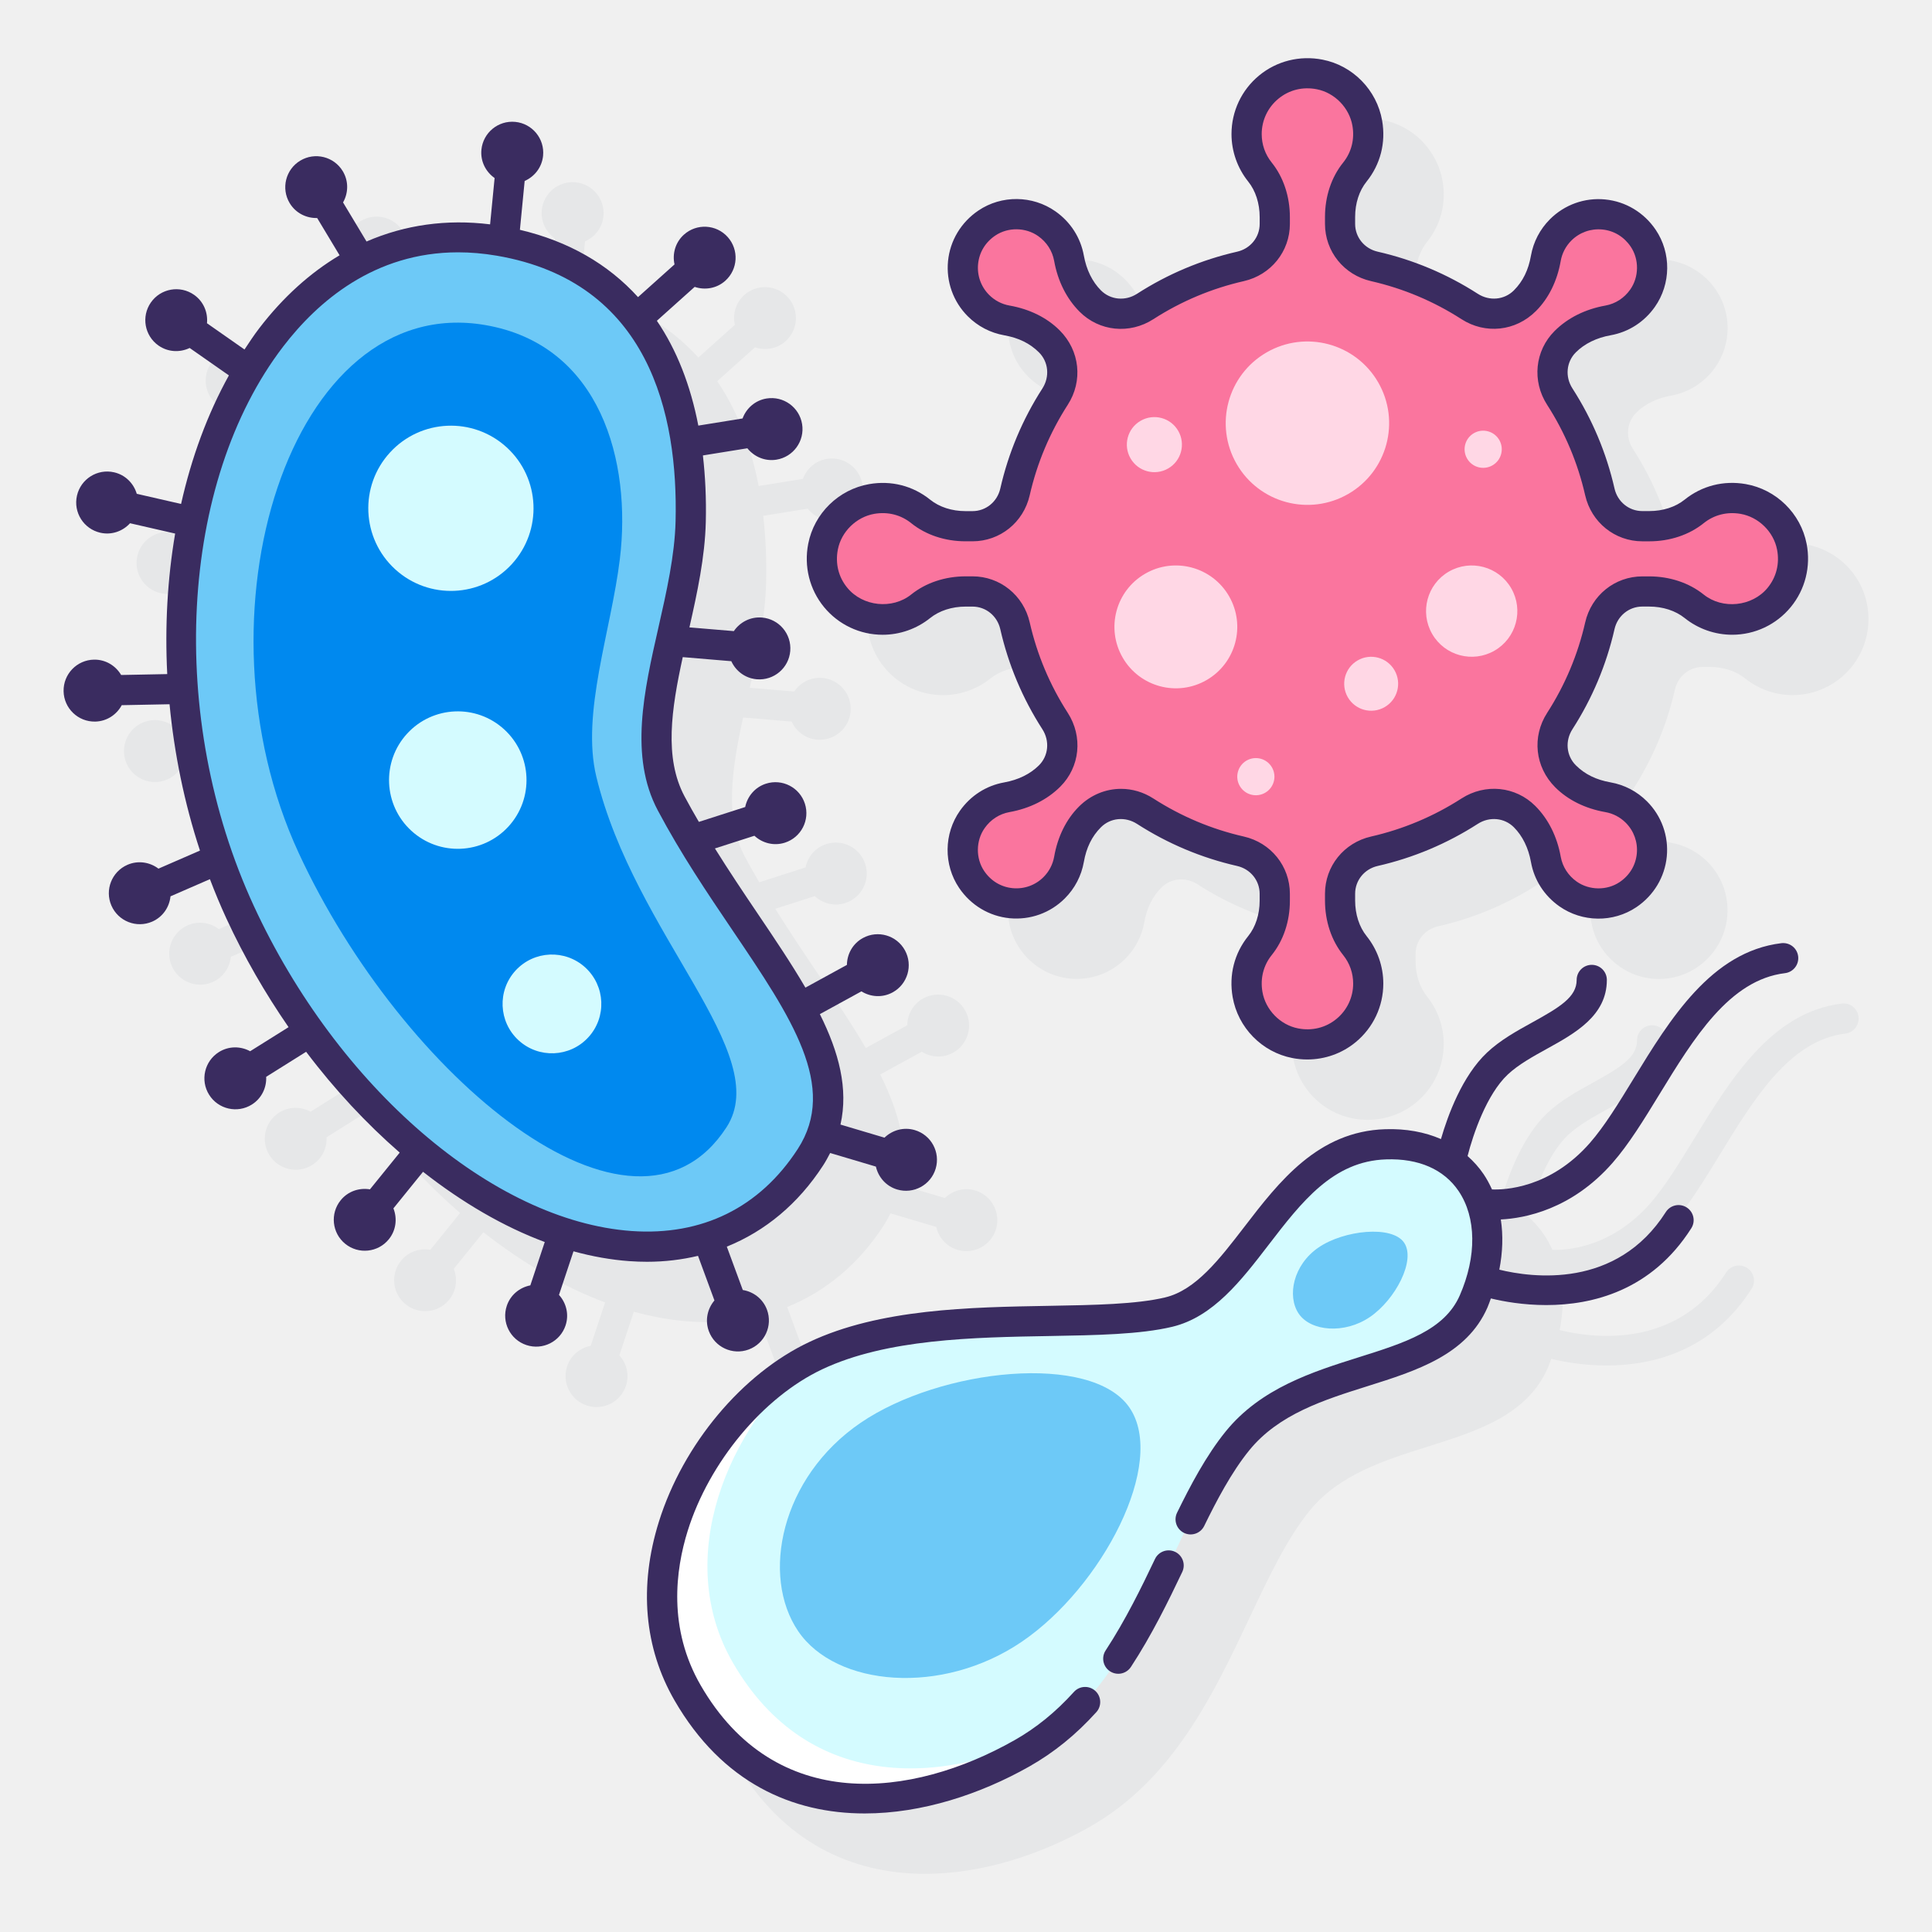
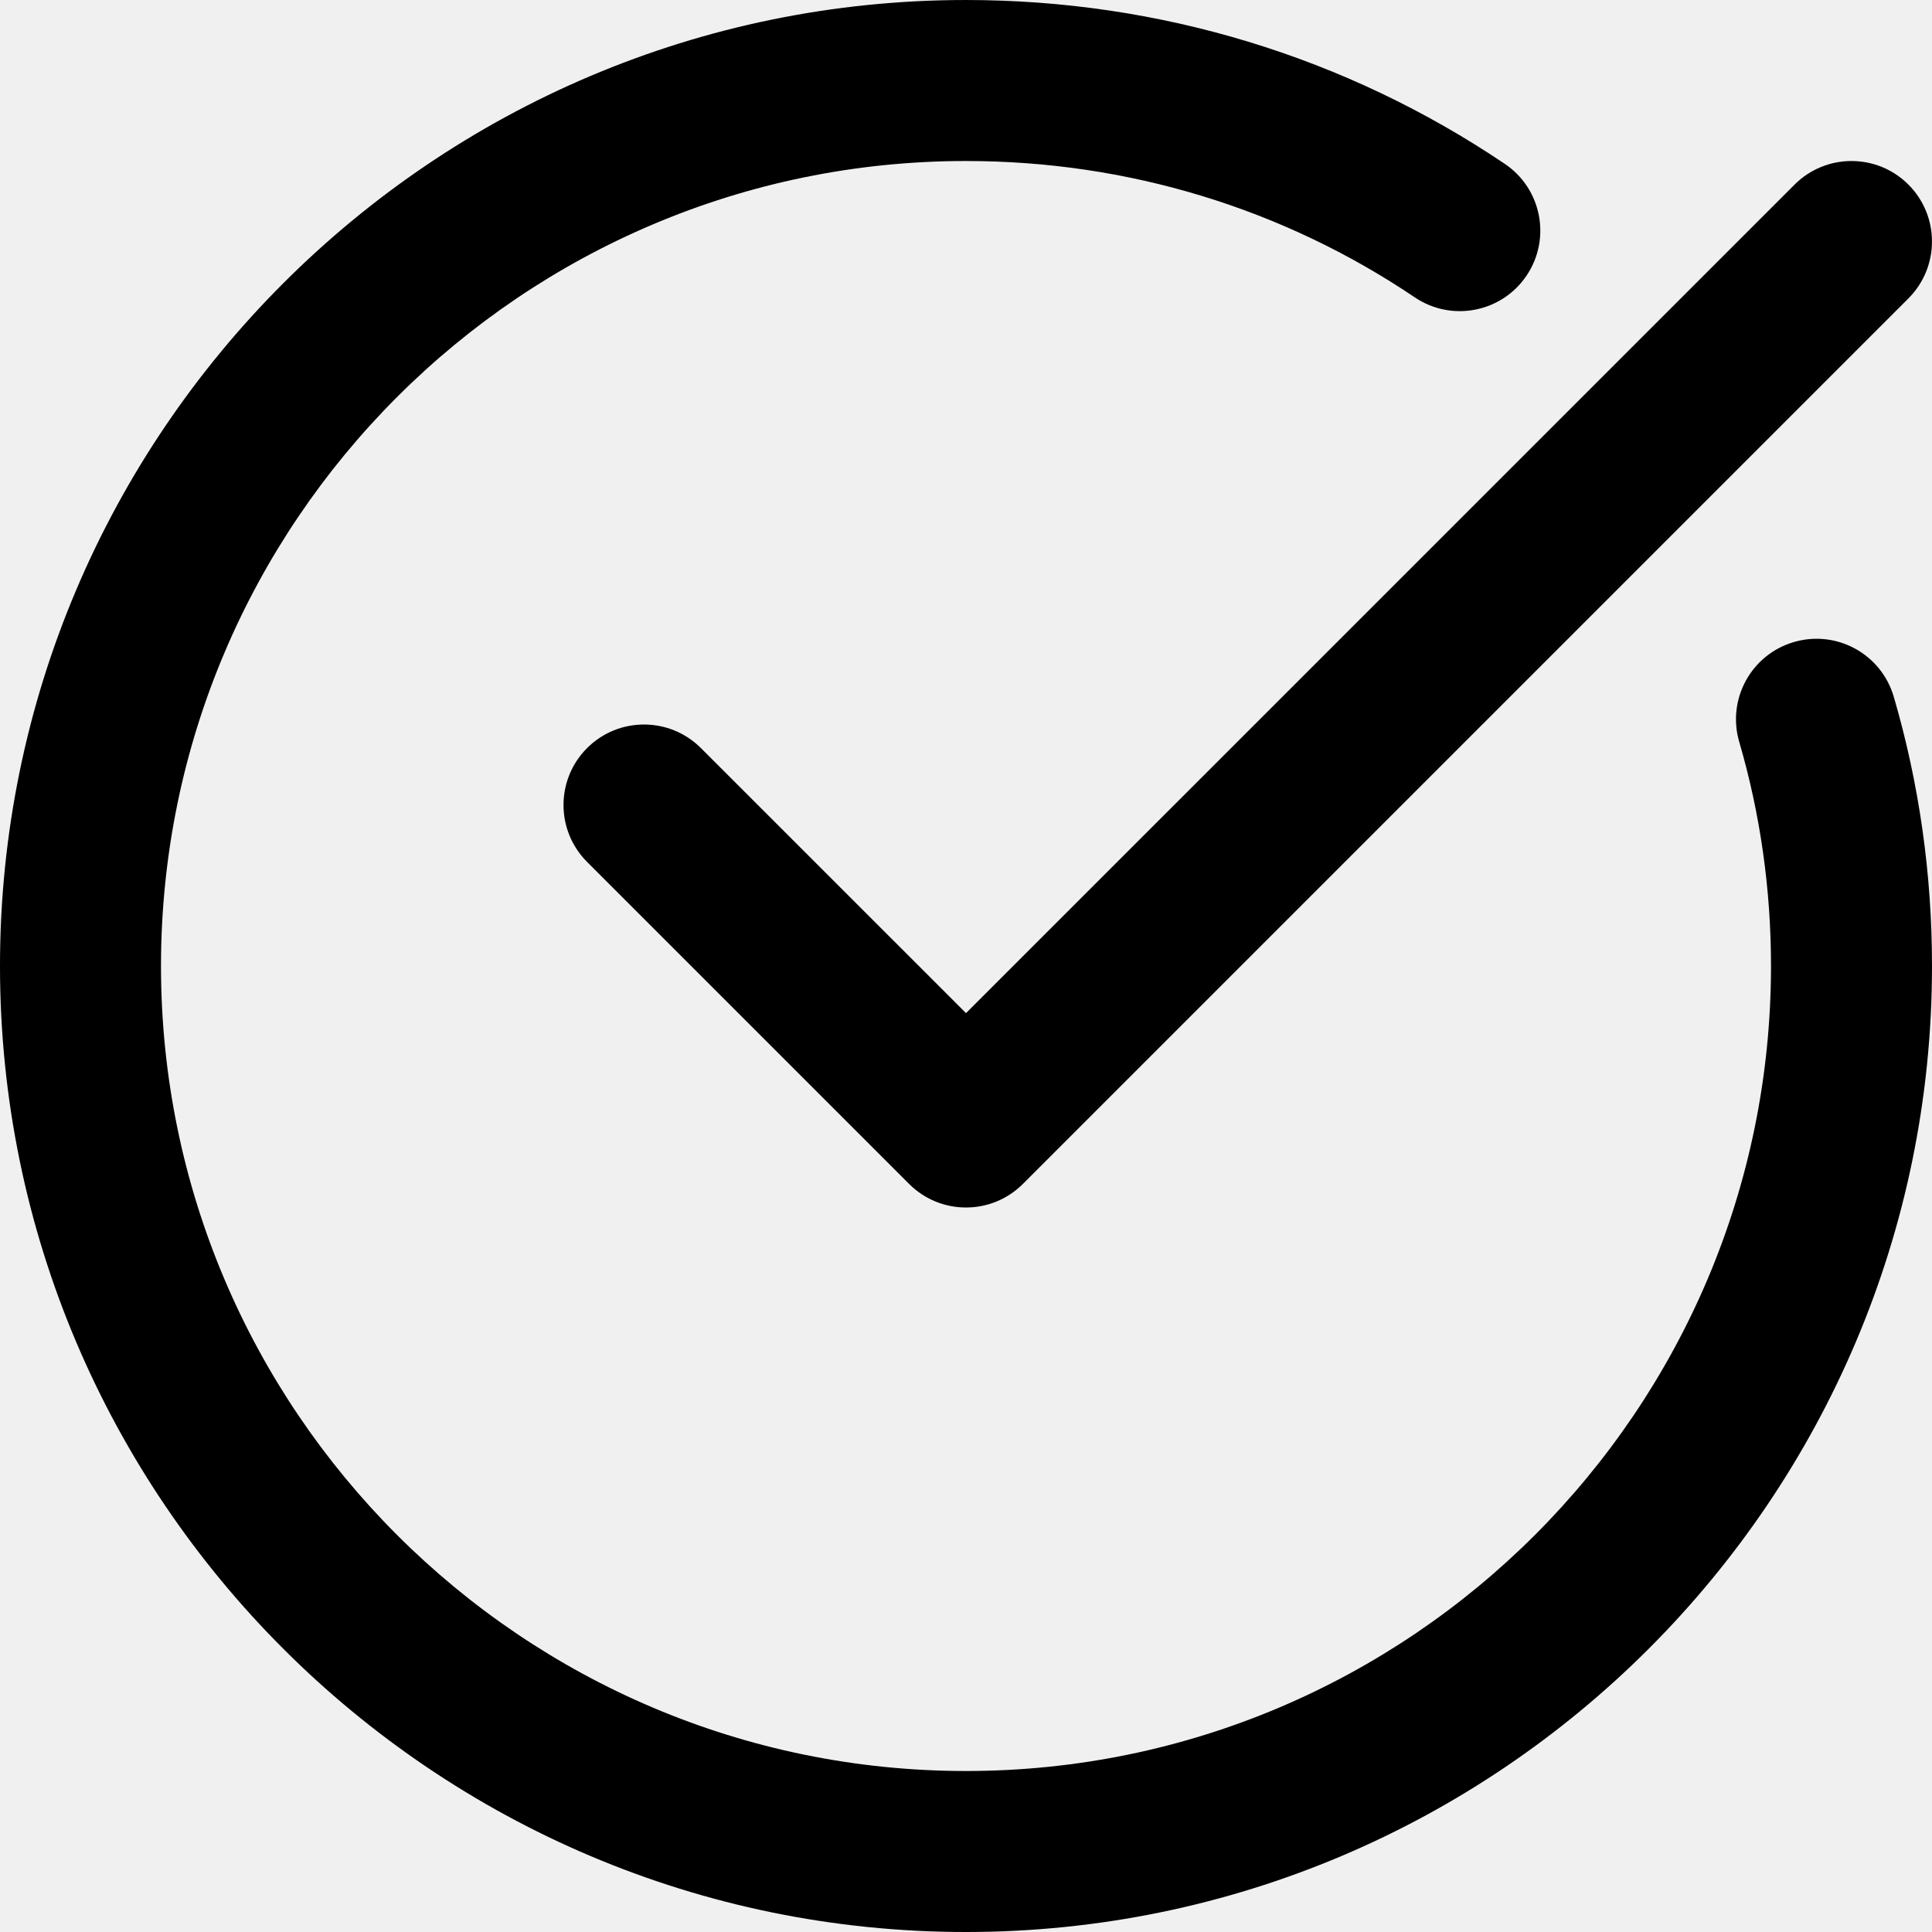
- <svg xmlns="http://www.w3.org/2000/svg" id="Layer_1" enable-background="new 0 0 128 128" height="512" viewBox="0 0 128 128" width="512">
-   <g>
-     <g>
-       <g>
-         <path d="m62.48 46.055c1.138 0 2.254-.393 3.142-1.106.612-.491 1.45-.762 2.36-.762h.45c.883 0 1.639.615 1.84 1.494.537 2.362 1.476 4.593 2.789 6.632.499.775.406 1.758-.225 2.39-.574.574-1.372.966-2.31 1.133-1.185.212-2.224.88-2.927 1.879-1.068 1.52-1.091 3.572-.055 5.108.774 1.147 1.996 1.88 3.354 2.011 1.355.129 2.688-.347 3.652-1.31.661-.661 1.098-1.498 1.261-2.42.162-.923.537-1.702 1.13-2.295.633-.633 1.615-.725 2.391-.226 2.039 1.313 4.271 2.251 6.633 2.789.879.2 1.493.957 1.493 1.839v.466c0 .902-.269 1.732-.757 2.338-.921 1.143-1.287 2.579-1.032 4.043.351 2.024 1.939 3.647 3.951 4.038.332.065.664.096.994.096 1.166 0 2.297-.397 3.204-1.145 1.165-.96 1.833-2.375 1.833-3.884 0-1.138-.393-2.253-1.104-3.142-.492-.612-.763-1.451-.763-2.361v-.45c0-.883.614-1.639 1.493-1.839 2.361-.538 4.594-1.476 6.633-2.789.776-.498 1.759-.406 2.39.225.574.575.966 1.373 1.134 2.31.212 1.185.88 2.225 1.879 2.927 1.519 1.068 3.57 1.091 5.108.055 1.148-.774 1.881-1.997 2.011-3.355.131-1.357-.347-2.688-1.311-3.652-.663-.662-1.499-1.097-2.418-1.259-.938-.165-1.695-.53-2.297-1.132-.632-.631-.725-1.614-.225-2.39 1.313-2.04 2.251-4.271 2.788-6.631.201-.88.958-1.495 1.841-1.495h.449c.91 0 1.748.271 2.36.762.888.712 2.004 1.105 3.142 1.105 1.509 0 2.924-.668 3.884-1.833s1.343-2.694 1.05-4.198c-.392-2.011-2.014-3.599-4.038-3.952-1.468-.254-2.9.112-4.042 1.032-.606.489-1.438.758-2.34.758h-.465c-.883 0-1.64-.615-1.841-1.494-.537-2.361-1.475-4.592-2.788-6.632-.5-.775-.407-1.758.225-2.39.573-.574 1.372-.965 2.309-1.133 1.184-.212 2.225-.879 2.928-1.878 1.068-1.52 1.091-3.572.055-5.108-.773-1.148-1.995-1.88-3.353-2.011-1.356-.132-2.689.347-3.653 1.31-.661.661-1.098 1.498-1.261 2.419-.164.938-.529 1.695-1.13 2.295-.632.632-1.613.725-2.391.225-2.041-1.313-4.272-2.252-6.633-2.789-.879-.2-1.493-.957-1.493-1.84v-.463c0-.902.269-1.732.757-2.338.921-1.143 1.287-2.579 1.032-4.043-.352-2.024-1.939-3.646-3.952-4.038-1.506-.293-3.034.09-4.198 1.05s-1.832 2.375-1.832 3.883c0 1.138.393 2.254 1.105 3.142.491.612.762 1.45.762 2.36v.45c0 .883-.614 1.64-1.493 1.84-2.36.537-4.592 1.476-6.634 2.79-.774.5-1.758.407-2.389-.225-.574-.575-.966-1.373-1.134-2.309-.213-1.186-.88-2.226-1.879-2.927-1.519-1.069-3.572-1.09-5.106-.055-1.148.774-1.882 1.996-2.013 3.354s.347 2.689 1.312 3.653c.662.662 1.498 1.097 2.417 1.259.938.165 1.696.53 2.297 1.131.632.631.725 1.614.225 2.39-1.313 2.039-2.252 4.271-2.789 6.632-.201.88-.958 1.495-1.84 1.495h-.466c-.902 0-1.732-.269-2.339-.758-1.144-.921-2.579-1.288-4.043-1.032-2.024.353-3.648 1.941-4.037 3.951-.293 1.504.089 3.034 1.049 4.198.959 1.164 2.375 1.832 3.884 1.832z" fill="#e6e7e8" />
-       </g>
-       <g>
-         <path d="m45.699 87.553c.395.028.784.042 1.17.042 1.173 0 2.3-.137 3.376-.392l1.089 2.955c-.465.546-.637 1.315-.371 2.036.392 1.064 1.572 1.608 2.635 1.216 1.064-.392 1.608-1.572 1.216-2.636-.266-.721-.895-1.194-1.603-1.308l-1.059-2.873c2.555-1.032 4.735-2.844 6.379-5.378.178-.275.327-.55.468-.826l3.031.901c.159.699.672 1.297 1.408 1.516 1.087.323 2.229-.296 2.552-1.383s-.296-2.229-1.383-2.552c-.737-.219-1.493.002-2.008.501l-2.916-.867c.535-2.376-.107-4.792-1.366-7.318l2.753-1.507c.609.379 1.395.436 2.069.067.994-.544 1.359-1.792.814-2.786s-1.792-1.359-2.786-.814c-.674.369-1.049 1.062-1.057 1.779l-2.75 1.506c-.924-1.583-2.019-3.211-3.164-4.905-.945-1.398-1.904-2.831-2.832-4.316l2.617-.84c.526.488 1.287.692 2.018.458 1.079-.346 1.674-1.502 1.327-2.581-.346-1.079-1.502-1.674-2.581-1.327-.732.235-1.231.844-1.375 1.547l-3.069.984c-.325-.559-.648-1.122-.955-1.702-1.352-2.548-.865-5.765-.113-9.213l3.216.27c.298.653.922 1.134 1.688 1.198 1.13.095 2.122-.744 2.217-1.873.095-1.13-.744-2.122-1.873-2.217-.766-.064-1.461.306-1.864.899l-2.944-.247c.52-2.299 1.029-4.662 1.085-6.987.038-1.554-.034-3.017-.192-4.405l2.946-.475c.447.561 1.168.877 1.927.755 1.119-.181 1.88-1.234 1.7-2.353s-1.234-1.88-2.353-1.699c-.759.122-1.344.65-1.592 1.323l-2.931.473c-.52-2.689-1.436-5.02-2.747-6.944l2.505-2.246c.679.231 1.457.107 2.029-.406.844-.757.915-2.054.158-2.898s-2.054-.915-2.898-.158c-.572.513-.78 1.273-.624 1.973l-2.417 2.168c-1.988-2.193-4.611-3.701-7.826-4.459l.316-3.237c.657-.289 1.146-.907 1.221-1.672.11-1.128-.715-2.132-1.844-2.242-1.128-.11-2.132.715-2.242 1.844-.075.765.286 1.465.874 1.876l-.299 3.069c-2.882-.359-5.647.032-8.186 1.137l-1.556-2.588c.354-.624.379-1.411-.017-2.069-.584-.971-1.845-1.285-2.817-.701-.971.584-1.285 1.845-.701 2.817.396.659 1.103 1.005 1.82.985l1.485 2.469c-1.957 1.164-3.75 2.781-5.321 4.832-.345.45-.662.93-.978 1.41l-2.486-1.739c.07-.714-.227-1.443-.857-1.884-.929-.65-2.209-.423-2.858.505-.65.929-.423 2.209.505 2.858.63.441 1.417.47 2.064.159l2.598 1.817c-1.419 2.56-2.476 5.439-3.168 8.517l-2.936-.672c-.203-.688-.753-1.252-1.502-1.424-1.105-.253-2.206.438-2.459 1.543s.438 2.206 1.543 2.459c.749.172 1.49-.097 1.972-.628l2.989.685c-.51 2.995-.686 6.135-.523 9.31l-3.053.06c-.364-.618-1.034-1.032-1.802-1.017-1.133.022-2.034.959-2.012 2.092s.959 2.034 2.092 2.012c.768-.015 1.421-.455 1.761-1.087l3.168-.062c.313 3.266.978 6.536 2.015 9.695l-2.751 1.197c-.572-.433-1.349-.56-2.054-.254-1.039.452-1.515 1.662-1.063 2.701s1.662 1.515 2.701 1.063c.705-.307 1.141-.963 1.214-1.676l2.612-1.137c.336.882.698 1.753 1.093 2.609 1.178 2.551 2.573 4.959 4.117 7.196l-2.545 1.596c-.63-.343-1.418-.354-2.069.054-.961.602-1.251 1.869-.649 2.829.602.961 1.869 1.251 2.829.649.651-.408.985-1.121.951-1.838l2.647-1.66c1.894 2.512 3.99 4.755 6.2 6.68l-1.972 2.435c-.707-.12-1.456.125-1.94.722-.714.881-.578 2.173.303 2.887.881.713 2.173.578 2.887-.303.484-.597.568-1.38.304-2.047l1.962-2.423c2.602 2.039 5.329 3.635 8.065 4.653l-.956 2.872c-.704.137-1.318.629-1.561 1.358-.358 1.075.224 2.238 1.299 2.596s2.238-.224 2.596-1.299c.243-.729.046-1.492-.436-2.023l.962-2.888c1.242.337 2.481.559 3.704.646z" fill="#e6e7e8" />
-       </g>
-       <g>
-         <path d="m122.021 66.489c-4.643.561-7.38 5.036-9.795 8.984-.989 1.618-1.924 3.146-2.895 4.255-2.646 3.021-5.701 3.108-6.483 3.076-.16-.354-.342-.696-.558-1.015-.304-.448-.662-.842-1.056-1.194.307-1.198 1.149-3.984 2.659-5.403.697-.657 1.665-1.191 2.601-1.708 1.858-1.026 3.964-2.19 3.964-4.559 0-.552-.447-1-1-1s-1 .448-1 1c0 1.132-1.113 1.804-2.931 2.808-1.044.577-2.124 1.173-3.005 2.002-1.642 1.545-2.599 4.158-3.055 5.732-1.077-.469-2.321-.699-3.692-.651-4.468.138-7.049 3.496-9.327 6.459-1.66 2.16-3.228 4.199-5.248 4.683-1.91.458-4.718.507-7.689.559-5.264.092-11.229.195-15.891 2.395-4.45 2.099-8.363 6.774-9.968 11.911-1.333 4.266-.974 8.359 1.039 11.838 3.163 5.471 7.826 7.486 12.597 7.486 3.803 0 7.674-1.281 10.908-3.112 5.52-3.126 8.21-8.818 10.583-13.84 1.278-2.704 2.485-5.258 3.985-7.103 1.948-2.398 4.947-3.342 7.848-4.256 3.226-1.016 6.562-2.066 7.937-5.214.086-.198.149-.396.224-.594.837.201 2.14.439 3.671.439 3.062 0 6.978-.957 9.607-5.088.297-.466.159-1.084-.307-1.381-.467-.296-1.084-.159-1.381.307-3.265 5.128-8.886 4.345-11.031 3.817.226-1.151.261-2.276.1-3.326 1.573-.078 4.693-.656 7.401-3.748 1.084-1.237 2.061-2.836 3.097-4.529 2.284-3.735 4.646-7.597 8.329-8.042.548-.066.938-.564.873-1.113-.065-.551-.555-.942-1.111-.875z" fill="#e6e7e8" />
-       </g>
-     </g>
-     <g>
-       <g>
-         <path d="m115.484 33.058c-1.232-.215-2.383.132-3.243.826-.832.67-1.898.979-2.966.979h-.465c-1.356 0-2.514-.949-2.815-2.272-.519-2.278-1.428-4.407-2.655-6.313-.744-1.156-.614-2.666.359-3.639.767-.767 1.771-1.219 2.84-1.411.877-.157 1.706-.646 2.286-1.469.826-1.174.846-2.783.044-3.974-1.294-1.918-3.921-2.102-5.47-.553-.534.533-.86 1.194-.982 1.885-.184 1.046-.612 2.033-1.363 2.784l-.046.046c-.972.972-2.482 1.103-3.639.359-1.906-1.227-4.035-2.136-6.313-2.655-1.323-.301-2.272-1.458-2.272-2.815v-.466c0-1.068.309-2.134.979-2.966.693-.861 1.04-2.012.826-3.244-.28-1.607-1.557-2.917-3.158-3.228-2.581-.502-4.839 1.461-4.839 3.951 0 .953.331 1.827.885 2.516.673.838.983 1.912.983 2.987v.45c0 1.356-.95 2.513-2.272 2.815-2.278.519-4.407 1.428-6.313 2.655-1.156.744-2.666.614-3.639-.359-.768-.767-1.219-1.772-1.411-2.84-.157-.877-.646-1.706-1.469-2.286-1.174-.826-2.783-.846-3.974-.044-1.918 1.293-2.103 3.921-.553 5.47.534.534 1.195.86 1.885.982 1.046.184 2.033.612 2.784 1.363l.046.046c.972.972 1.103 2.483.359 3.639-1.227 1.906-2.136 4.035-2.655 6.313-.301 1.323-1.458 2.272-2.815 2.272h-.465c-1.068 0-2.134-.309-2.966-.979-.861-.693-2.011-1.04-3.244-.826-1.607.28-2.917 1.556-3.228 3.157-.502 2.581 1.461 4.84 3.951 4.84.953 0 1.827-.332 2.516-.885.838-.673 1.912-.983 2.987-.983h.45c1.356 0 2.513.95 2.815 2.272.519 2.278 1.428 4.407 2.655 6.313.744 1.156.614 2.666-.359 3.639-.768.768-1.771 1.219-2.84 1.411-.877.157-1.707.646-2.286 1.47-.826 1.174-.846 2.783-.043 3.973 1.293 1.918 3.92 2.102 5.47.553.533-.533.86-1.194.982-1.885.184-1.046.612-2.033 1.363-2.784l.046-.046c.972-.972 2.482-1.103 3.639-.359 1.906 1.227 4.035 2.136 6.313 2.655 1.323.301 2.272 1.458 2.272 2.815v.465c0 1.068-.309 2.134-.979 2.966-.693.861-1.04 2.011-.826 3.244.28 1.607 1.556 2.917 3.157 3.228 2.581.502 4.84-1.461 4.84-3.951 0-.953-.332-1.827-.885-2.516-.673-.838-.983-1.912-.983-2.987v-.45c0-1.357.95-2.514 2.272-2.815 2.278-.519 4.407-1.428 6.313-2.655 1.156-.744 2.666-.614 3.639.359.768.768 1.219 1.771 1.411 2.84.157.878.646 1.707 1.47 2.286 1.174.826 2.783.846 3.973.044 1.918-1.294 2.102-3.92.553-5.47-.534-.534-1.195-.86-1.885-.982-1.046-.184-2.033-.612-2.784-1.363l-.046-.046c-.972-.972-1.103-2.482-.359-3.639 1.227-1.906 2.136-4.035 2.655-6.313.301-1.323 1.458-2.272 2.815-2.272h.45c1.075 0 2.148.31 2.987.983.689.553 1.563.885 2.516.885 2.49 0 4.453-2.259 3.951-4.84-.315-1.6-1.625-2.877-3.232-3.156z" fill="#fa759e" />
-         <g>
-           <path d="m91.308 25.33c1.495 2.589.608 5.899-1.981 7.394s-5.899.608-7.394-1.981-.608-5.899 1.981-7.394c2.589-1.494 5.899-.607 7.394 1.981z" fill="#ffd7e5" />
-         </g>
-         <g>
-           <path d="m100.123 38.976c.835 1.447.34 3.296-1.107 4.131s-3.296.34-4.131-1.107c-.835-1.446-.34-3.296 1.107-4.131 1.446-.835 3.296-.34 4.131 1.107z" fill="#ffd7e5" />
-         </g>
-         <g>
-           <path d="m92.391 44.407c.494.855.201 1.948-.654 2.441-.855.494-1.948.201-2.441-.654s-.201-1.948.654-2.441c.854-.494 1.947-.201 2.441.654z" fill="#ffd7e5" />
-         </g>
-         <g>
-           <path d="m78.061 28.546c.504.873.205 1.988-.668 2.492s-1.988.205-2.492-.668-.205-1.988.668-2.492 1.989-.205 2.492.668z" fill="#ffd7e5" />
-         </g>
-         <g>
-           <path d="m84.27 50.841c.34.589.138 1.342-.451 1.682s-1.342.138-1.682-.451-.138-1.342.451-1.682 1.342-.138 1.682.451z" fill="#ffd7e5" />
-         </g>
-         <g>
-           <path d="m99.331 29.149c.34.589.138 1.342-.451 1.682s-1.342.138-1.682-.451-.138-1.342.451-1.682c.589-.339 1.342-.137 1.682.451z" fill="#ffd7e5" />
-         </g>
-         <g>
-           <path d="m81.427 39.499c1.124 1.946.457 4.435-1.489 5.558-1.946 1.124-4.435.457-5.558-1.489-1.124-1.946-.457-4.435 1.489-5.558 1.946-1.125 4.434-.458 5.558 1.489z" fill="#ffd7e5" />
-         </g>
-       </g>
-       <g>
-         <path d="m33.079 15.955c-17.476-2.986-26.937 23.336-17.173 44.481 9.208 19.94 29.479 29.038 37.786 16.234 4.271-6.583-4.009-13.607-9.23-23.452-2.721-5.13 1.14-12.187 1.297-18.663.197-8.097-2.317-16.829-12.68-18.6z" fill="#6dc9f7" />
-         <g>
-           <path d="m32.139 21.534c-12.958-2.214-19.599 19.28-12.358 34.959 6.828 14.785 22.191 27.687 28.351 18.193 3.167-4.881-6.085-12.722-8.625-23.235-1.011-4.185.979-9.644 1.56-14.412.783-6.42-1.244-14.191-8.928-15.505z" fill="#0089ef" />
-         </g>
-         <g>
-           <path d="m26.173 37.709c2.228 2.044 5.69 1.895 7.734-.332s1.895-5.69-.332-7.734c-2.228-2.044-5.69-1.895-7.734.332s-1.895 5.69.332 7.734z" fill="#d4fbff" />
-         </g>
-         <g>
-           <path d="m27.25 55.038c1.853 1.7 4.734 1.577 6.434-.276s1.577-4.734-.276-6.434c-1.853-1.701-4.734-1.577-6.434.276-1.701 1.853-1.577 4.734.276 6.434z" fill="#d4fbff" />
-         </g>
-         <g>
-           <path d="m34.357 68.923c1.331 1.221 3.4 1.133 4.622-.199 1.221-1.331 1.132-3.4-.199-4.622s-3.4-1.133-4.622.198c-1.221 1.332-1.133 3.401.199 4.623z" fill="#d4fbff" />
-         </g>
-       </g>
-       <g>
-         <g>
-           <path d="m45.556 112.159c-4.794-8.289 1.444-19.02 8.491-22.345 7.168-3.382 18.032-1.602 23.386-2.885s7.22-10.896 14.374-11.116c5.963-.184 8.138 5.108 5.825 10.406s-11.231 3.811-15.644 9.239c-4.412 5.429-6.126 16.083-14.285 20.704-7.327 4.15-16.95 4.983-22.147-4.003z" fill="#d4fbff" />
-         </g>
-         <g>
-           <g>
-             <path d="m48.556 110.159c-4.017-6.945-.287-15.603 5.172-20.184-6.914 3.492-12.894 14.02-8.172 22.184 5.197 8.986 14.82 8.153 22.146 4.004.844-.478 1.605-1.034 2.322-1.629-7.232 3.82-16.43 4.336-21.468-4.375z" fill="#fff" />
-           </g>
-         </g>
-         <g>
-           <path d="m74.833 93.261c2.496 3.663-1.822 11.886-7.125 15.5s-12.324 2.98-14.82-.682c-2.496-3.663-1.168-10.203 4.135-13.818 5.303-3.614 15.314-4.662 17.81-1z" fill="#6dc9f7" />
-         </g>
-         <g>
-           <path d="m93.025 82.328c.794 1.165-.579 3.779-2.266 4.928-1.686 1.149-3.918.948-4.712-.217s-.371-3.244 1.315-4.394c1.686-1.149 4.869-1.482 5.663-.317z" fill="#6dc9f7" />
-         </g>
-         <g fill="#3a2c60">
-           <path d="m58.479 42.055c1.138 0 2.254-.393 3.142-1.105.612-.491 1.45-.762 2.36-.762h.45c.882 0 1.639.615 1.84 1.495.537 2.361 1.476 4.593 2.789 6.631.499.776.406 1.759-.226 2.391-.574.574-1.372.966-2.31 1.133-1.185.212-2.224.88-2.926 1.878-1.069 1.519-1.092 3.572-.056 5.108.774 1.148 1.997 1.881 3.354 2.011 1.356.128 2.688-.348 3.65-1.311.662-.66 1.099-1.497 1.262-2.419.164-.937.529-1.694 1.131-2.296.632-.632 1.611-.725 2.39-.225 2.041 1.313 4.272 2.252 6.633 2.789.879.2 1.493.957 1.493 1.84v.465c0 .902-.269 1.733-.757 2.339-.921 1.143-1.287 2.578-1.032 4.042.352 2.024 1.939 3.646 3.952 4.038.331.064.663.096.992.096 1.167 0 2.298-.397 3.206-1.146 1.164-.96 1.832-2.375 1.832-3.883 0-1.139-.393-2.255-1.105-3.142-.491-.612-.762-1.45-.762-2.36v-.45c0-.883.614-1.64 1.494-1.84 2.359-.537 4.591-1.476 6.632-2.789.777-.5 1.76-.406 2.391.225.573.573.965 1.372 1.133 2.309.212 1.185.879 2.224 1.879 2.928 1.52 1.068 3.569 1.091 5.108.055 1.147-.774 1.88-1.996 2.011-3.354s-.347-2.689-1.311-3.653c-.662-.662-1.498-1.098-2.418-1.26-.938-.165-1.696-.53-2.297-1.131-.632-.631-.725-1.614-.225-2.39 1.313-2.04 2.251-4.271 2.788-6.631.201-.88.958-1.495 1.841-1.495h.449c.91 0 1.748.271 2.36.763.888.712 2.004 1.105 3.143 1.105 1.508 0 2.923-.668 3.883-1.833s1.343-2.695 1.05-4.198c-.392-2.011-2.014-3.6-4.038-3.952 0 0 0 0-.001 0-1.459-.253-2.898.112-4.041 1.032-.606.488-1.438.757-2.34.757h-.465c-.001 0-.001 0-.001 0-.883 0-1.639-.614-1.84-1.494-.537-2.361-1.476-4.592-2.788-6.632-.5-.775-.407-1.758.225-2.39.574-.574 1.372-.966 2.31-1.133 1.185-.212 2.224-.88 2.926-1.878 1.069-1.519 1.092-3.572.056-5.108-.773-1.147-1.995-1.88-3.353-2.011-1.356-.133-2.689.347-3.653 1.311-.662.662-1.098 1.498-1.261 2.419-.164.938-.529 1.694-1.13 2.295-.631.631-1.613.725-2.391.225-2.039-1.313-4.271-2.251-6.632-2.79-.88-.2-1.494-.957-1.494-1.839v-.465c0-.902.269-1.732.757-2.338.921-1.143 1.287-2.579 1.032-4.043-.352-2.024-1.94-3.647-3.952-4.038-1.505-.293-3.034.09-4.198 1.05s-1.83 2.375-1.83 3.883c0 1.138.393 2.253 1.105 3.142.491.611.762 1.45.762 2.36v.45c0 .883-.614 1.639-1.493 1.839-2.361.538-4.594 1.477-6.634 2.79-.773.499-1.756.408-2.389-.225-.574-.574-.966-1.373-1.134-2.309-.213-1.185-.88-2.225-1.879-2.927-1.52-1.069-3.572-1.092-5.106-.055-1.148.774-1.882 1.996-2.013 3.354s.347 2.689 1.311 3.653c.662.662 1.499 1.097 2.418 1.259.938.166 1.696.531 2.297 1.132.632.631.725 1.614.226 2.39-1.313 2.038-2.252 4.27-2.789 6.631-.201.88-.957 1.495-1.839 1.495-.001 0-.001 0-.001 0h-.466c-.902 0-1.732-.269-2.339-.757-1.144-.921-2.58-1.288-4.043-1.032-2.023.353-3.646 1.941-4.037 3.952-.293 1.504.09 3.034 1.05 4.199.96 1.162 2.375 1.83 3.882 1.83zm-2.969-5.649c.23-1.184 1.225-2.156 2.417-2.363.897-.153 1.759.066 2.445.619.96.774 2.236 1.2 3.594 1.2h.466.001c1.821 0 3.379-1.254 3.788-3.05.486-2.135 1.335-4.151 2.521-5.994 1.014-1.574.811-3.584-.539-4.933-.839-.838-1.985-1.406-3.317-1.641-.514-.09-.981-.334-1.352-.704-.54-.54-.808-1.286-.733-2.046.074-.772.479-1.442 1.14-1.888.84-.566 2.006-.552 2.838.033.565.397.941.981 1.061 1.644.24 1.341.824 2.506 1.688 3.37 1.302 1.305 3.313 1.508 4.886.493 1.844-1.187 3.86-2.035 5.994-2.521 1.796-.409 3.05-1.967 3.05-3.79v-.45c0-1.365-.427-2.648-1.202-3.613-.436-.542-.665-1.195-.665-1.89 0-.908.402-1.761 1.104-2.339.711-.587 1.613-.812 2.545-.63 1.184.23 2.155 1.224 2.362 2.418.155.889-.064 1.757-.618 2.445-.774.96-1.2 2.236-1.2 3.593v.466c0 1.822 1.255 3.38 3.05 3.79 2.134.486 4.15 1.334 5.994 2.521 1.575 1.014 3.584.811 4.933-.539.84-.839 1.406-1.986 1.64-3.316.091-.514.335-.982.705-1.352.54-.54 1.282-.806 2.048-.734.771.075 1.441.479 1.886 1.139.566.84.553 2.007-.033 2.839-.397.565-.98.942-1.643 1.061-1.341.24-2.507.823-3.371 1.688-1.304 1.304-1.507 3.313-.492 4.888 1.187 1.843 2.034 3.859 2.521 5.994.409 1.795 1.968 3.049 3.789 3.049h.001.465c1.356 0 2.633-.426 3.595-1.2.686-.553 1.553-.772 2.443-.619 1.194.208 2.188 1.18 2.419 2.363.181.929-.043 1.832-.63 2.544-1.022 1.239-2.98 1.441-4.23.44-.965-.776-2.248-1.204-3.612-1.204h-.449c-1.822 0-3.381 1.254-3.79 3.05-.486 2.133-1.334 4.15-2.521 5.993-1.015 1.574-.812 3.584.538 4.933.839.839 1.986 1.406 3.317 1.641.514.09.981.334 1.352.704.54.54.808 1.286.734 2.047-.075.772-.479 1.442-1.14 1.887-.839.565-2.006.552-2.839-.032-.565-.398-.941-.982-1.061-1.645-.24-1.342-.824-2.507-1.688-3.371-1.304-1.303-3.314-1.506-4.887-.492-1.845 1.187-3.861 2.035-5.993 2.521-1.796.409-3.051 1.967-3.051 3.79v.45c0 1.364.427 2.646 1.203 3.612.435.542.664 1.195.664 1.89 0 .908-.402 1.761-1.104 2.339-.712.587-1.619.81-2.544.63-1.185-.23-2.156-1.225-2.363-2.418-.155-.889.064-1.757.618-2.444.774-.96 1.2-2.237 1.2-3.594v-.465c0-1.822-1.254-3.381-3.05-3.79-2.132-.485-4.148-1.333-5.993-2.52-.664-.428-1.405-.64-2.143-.64-1.01 0-2.01.397-2.79 1.177-.84.84-1.407 1.987-1.641 3.317-.092.515-.335.982-.705 1.352-.54.54-1.279.806-2.046.734-.772-.074-1.442-.479-1.888-1.139-.566-.84-.553-2.007.033-2.839.397-.565.98-.942 1.643-1.061 1.342-.24 2.507-.824 3.371-1.688 1.304-1.303 1.507-3.313.493-4.888-1.188-1.843-2.035-3.859-2.521-5.994-.409-1.795-1.968-3.05-3.789-3.05h-.45c-1.364 0-2.647.427-3.612 1.203-1.251 1.003-3.209.799-4.229-.44-.588-.708-.812-1.612-.631-2.541z" />
-           <path d="m41.699 83.554c.395.028.784.042 1.17.042 1.173 0 2.3-.137 3.376-.393l1.089 2.955c-.465.546-.637 1.315-.371 2.036.392 1.064 1.572 1.608 2.636 1.216s1.608-1.572 1.216-2.636c-.266-.721-.895-1.194-1.603-1.308l-1.059-2.873c2.555-1.032 4.735-2.844 6.379-5.378.178-.275.327-.55.468-.826l3.031.901c.159.7.672 1.298 1.408 1.517 1.087.323 2.229-.296 2.552-1.383s-.296-2.229-1.383-2.552c-.737-.219-1.492.002-2.008.501l-2.916-.867c.535-2.376-.107-4.792-1.366-7.318l2.753-1.508c.609.379 1.395.436 2.069.067.994-.544 1.359-1.792.814-2.786s-1.792-1.359-2.786-.814c-.674.369-1.049 1.062-1.057 1.779l-2.75 1.507c-.924-1.583-2.019-3.211-3.164-4.906-.945-1.398-1.904-2.831-2.832-4.316l2.617-.84c.526.488 1.287.693 2.018.458 1.079-.346 1.673-1.502 1.327-2.581s-1.502-1.674-2.581-1.327c-.732.235-1.231.844-1.375 1.546l-3.069.985c-.325-.559-.648-1.122-.955-1.702-1.352-2.549-.865-5.765-.113-9.214l3.217.27c.298.652.922 1.134 1.688 1.198 1.13.095 2.122-.744 2.217-1.873.095-1.13-.744-2.122-1.873-2.217-.766-.064-1.461.306-1.864.899l-2.943-.247c.52-2.299 1.029-4.662 1.085-6.987.038-1.554-.034-3.017-.192-4.405l2.946-.475c.447.561 1.168.878 1.927.755 1.119-.18 1.88-1.234 1.7-2.353s-1.234-1.88-2.353-1.7c-.759.122-1.344.65-1.592 1.323l-2.931.473c-.52-2.689-1.436-5.02-2.747-6.945l2.505-2.245c.679.23 1.457.107 2.029-.406.844-.757.915-2.054.158-2.898s-2.054-.915-2.898-.158c-.572.513-.78 1.273-.624 1.973l-2.418 2.167c-1.988-2.193-4.611-3.701-7.826-4.459l.315-3.237c.657-.289 1.146-.907 1.221-1.672.11-1.128-.716-2.132-1.844-2.242s-2.132.716-2.242 1.844c-.075.765.286 1.465.874 1.876l-.299 3.069c-2.883-.358-5.647.033-8.186 1.137l-1.556-2.589c.354-.624.379-1.411-.017-2.069-.584-.971-1.845-1.285-2.817-.701-.971.584-1.285 1.845-.701 2.817.396.658 1.103 1.005 1.82.985l1.485 2.47c-1.957 1.164-3.75 2.781-5.321 4.831-.345.45-.662.93-.978 1.41l-2.486-1.739c.07-.714-.227-1.443-.857-1.884-.929-.65-2.209-.423-2.858.505-.65.929-.423 2.209.505 2.858.63.44 1.417.47 2.063.159l2.599 1.817c-1.419 2.56-2.477 5.439-3.168 8.517l-2.936-.672c-.203-.688-.753-1.253-1.502-1.424-1.105-.253-2.206.438-2.459 1.543s.438 2.206 1.543 2.459c.749.172 1.49-.097 1.972-.628l2.989.684c-.51 2.995-.686 6.135-.524 9.31l-3.053.06c-.364-.618-1.034-1.032-1.802-1.017-1.133.022-2.034.959-2.012 2.092s.959 2.034 2.092 2.012c.768-.015 1.421-.455 1.761-1.087l3.167-.062c.313 3.267.978 6.536 2.015 9.695l-2.75 1.197c-.572-.433-1.349-.56-2.054-.254-1.039.452-1.515 1.662-1.063 2.701s1.662 1.515 2.701 1.063c.705-.307 1.141-.962 1.214-1.676l2.612-1.137c.336.882.698 1.753 1.093 2.609 1.178 2.551 2.573 4.958 4.117 7.196l-2.545 1.595c-.63-.343-1.418-.354-2.069.055-.96.602-1.251 1.869-.649 2.829s1.869 1.251 2.829.649c.651-.408.985-1.122.951-1.838l2.647-1.659c1.894 2.512 3.99 4.755 6.2 6.68l-1.972 2.435c-.707-.12-1.456.125-1.939.722-.713.881-.578 2.173.303 2.887.881.713 2.173.578 2.887-.303.484-.597.568-1.38.304-2.047l1.962-2.423c2.602 2.039 5.328 3.635 8.065 4.653l-.956 2.872c-.704.137-1.318.629-1.561 1.358-.358 1.076.224 2.238 1.299 2.596 1.076.358 2.238-.224 2.596-1.299.243-.729.046-1.492-.436-2.023l.961-2.888c1.242.341 2.481.563 3.704.651zm-24.885-23.538c-5.762-12.477-4.942-28.062 1.948-37.057 2.273-2.968 6.04-6.242 11.589-6.242.813 0 1.667.071 2.56.223 10.104 1.727 12.021 10.518 11.848 17.589-.055 2.281-.606 4.708-1.139 7.056-.952 4.193-1.937 8.528-.042 12.101 1.531 2.885 3.274 5.465 4.96 7.96 3.908 5.782 6.994 10.349 4.315 14.479-2.524 3.889-6.342 5.761-11.012 5.433-9.182-.657-19.474-9.515-25.027-21.542z" />
-           <path d="m77.854 102.813c-.5-.238-1.095-.024-1.333.474-.899 1.892-1.968 4.075-3.268 6.056-.303.462-.175 1.082.287 1.385.169.111.359.164.548.164.325 0 .645-.159.837-.451 1.369-2.086 2.475-4.343 3.402-6.294.238-.5.026-1.097-.473-1.334z" />
-           <path d="m118.021 62.488c-4.644.562-7.38 5.036-9.795 8.984-.989 1.618-1.924 3.146-2.895 4.255-2.648 3.022-5.701 3.109-6.483 3.076-.16-.354-.342-.696-.558-1.015-.304-.45-.663-.844-1.059-1.197.365-1.434 1.26-4.083 2.662-5.401.697-.656 1.665-1.191 2.601-1.708 1.857-1.026 3.964-2.19 3.964-4.559 0-.552-.447-1-1-1s-1 .448-1 1c0 1.132-1.114 1.805-2.931 2.809-1.044.576-2.124 1.173-3.005 2.001-1.646 1.548-2.6 4.162-3.055 5.733-1.076-.468-2.32-.698-3.692-.653-4.468.138-7.049 3.496-9.327 6.46-1.66 2.159-3.228 4.199-5.248 4.683-1.91.458-4.717.507-7.688.559-5.264.091-11.229.195-15.892 2.395-4.45 2.099-8.363 6.774-9.968 11.911-1.333 4.266-.974 8.36 1.039 11.839 3.163 5.472 7.826 7.486 12.597 7.486 3.803 0 7.675-1.281 10.908-3.112 1.633-.925 3.084-2.102 4.438-3.599.37-.41.338-1.042-.071-1.412-.409-.371-1.043-.34-1.413.071-1.207 1.335-2.495 2.382-3.939 3.2-6.805 3.854-15.839 4.921-20.788-3.635-2.179-3.768-1.67-7.649-.86-10.241 1.424-4.556 5.005-8.855 8.912-10.699 4.273-2.016 10.011-2.116 15.072-2.204 3.084-.054 5.997-.104 8.121-.613 2.708-.649 4.568-3.069 6.367-5.41 2.202-2.865 4.282-5.571 7.804-5.68 2.146-.073 3.822.658 4.796 2.097 1.18 1.742 1.21 4.325.081 6.91-1.01 2.313-3.647 3.145-6.703 4.106-3.033.956-6.472 2.039-8.8 4.902-1.308 1.609-2.365 3.629-3.229 5.393-.242.496-.037 1.095.459 1.338.497.242 1.095.037 1.338-.459.813-1.662 1.804-3.557 2.984-5.01 1.948-2.398 4.947-3.342 7.849-4.256 3.226-1.016 6.562-2.066 7.936-5.214.086-.198.149-.396.224-.594.835.201 2.139.439 3.671.439 3.063 0 6.978-.957 9.607-5.088.297-.466.159-1.084-.307-1.381-.467-.296-1.084-.159-1.381.307-3.262 5.126-8.885 4.344-11.031 3.817.226-1.151.261-2.276.1-3.326 1.573-.078 4.693-.656 7.401-3.748 1.084-1.237 2.062-2.836 3.098-4.529 2.284-3.735 4.646-7.597 8.328-8.042.548-.066.938-.564.873-1.113-.066-.548-.557-.936-1.112-.873z" />
-         </g>
-       </g>
-     </g>
-   </g>
+ <svg xmlns="http://www.w3.org/2000/svg" height="384pt" viewBox="0 0 384 384" width="384pt">
+   <path d="m192 384c105.863 0 192-86.129 192-192 0-18.273-2.551-36.281-7.602-53.527-2.488-8.48-11.344-13.352-19.848-10.863-8.488 2.48-13.344 11.367-10.863 19.848 4.184 14.328 6.312 29.32 6.312 44.543 0 88.223-71.777 160-160 160s-160-71.777-160-160 71.777-160 160-160c32.062 0 62.91 9.375 89.207 27.105 7.32 4.941 17.273 3 22.207-4.32 4.938-7.328 3.012-17.273-4.316-22.211-31.602-21.309-68.633-32.574-107.098-32.574-105.863 0-192 86.129-192 192s86.137 192 192 192zm0 0" />
+   <path d="m356.688 36.688-164.688 164.68-52.688-52.68c-6.25-6.246-16.375-6.246-22.625 0-6.246 6.25-6.246 16.375 0 22.625l64 64c3.129 3.129 7.215 4.688 11.312 4.688s8.184-1.559 11.312-4.688l176-176c6.246-6.25 6.246-16.375 0-22.625-6.25-6.246-16.375-6.246-22.625 0zm0 0" />
</svg>
